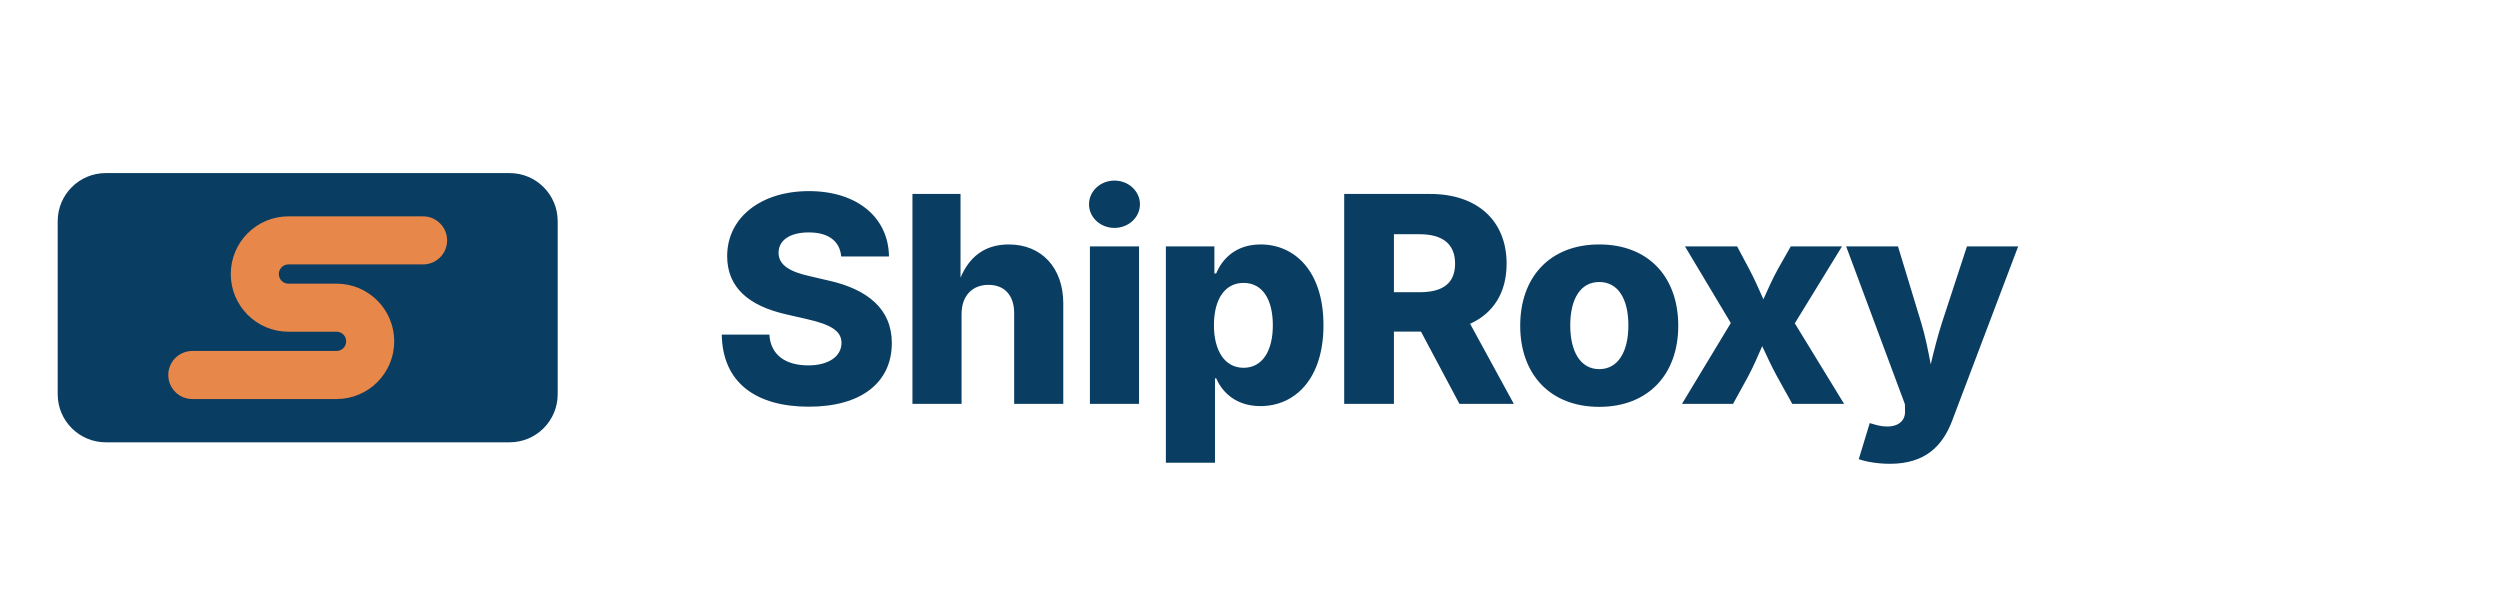
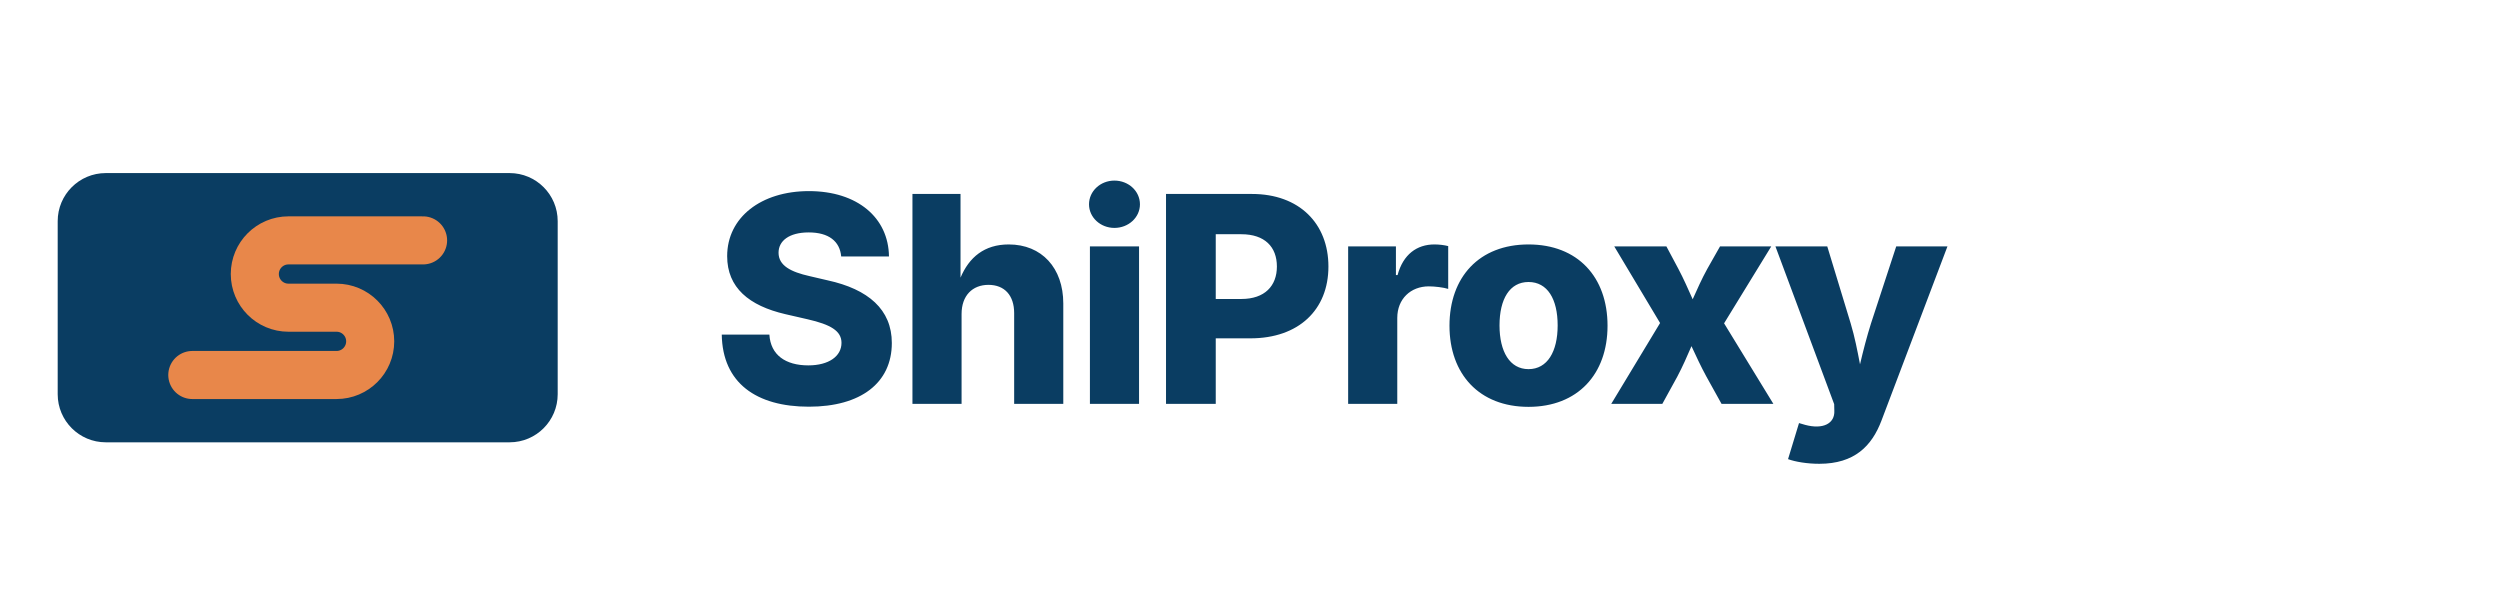
- <svg xmlns="http://www.w3.org/2000/svg" viewBox="0 0 260 64" width="260" height="64" role="img" aria-label="ShipRoxy">
+ <svg xmlns="http://www.w3.org/2000/svg" viewBox="0 0 260 64" width="260" height="64" role="img" aria-label="ShiProxy">
  <rect x="6" y="18" width="52" height="28" rx="5" fill="#0a3d62" />
  <path d="M44 25H30a3.5 3.5 0 0 0 0 7h5a3.5 3.5 0 0 1 0 7H20" fill="none" stroke="#e8874a" stroke-width="5" stroke-linecap="round" />
-   <text x="74" y="42" font-family="Inter, 'Helvetica Neue', Helvetica, Arial, sans-serif" font-size="30" font-weight="800" letter-spacing="-0.6" fill="#0a3d62">ShipRoxy</text>
+   <text x="74" y="42" font-family="Inter, 'Helvetica Neue', Helvetica, Arial, sans-serif" font-size="30" font-weight="800" letter-spacing="-0.6" fill="#0a3d62">ShiProxy</text>
</svg>
